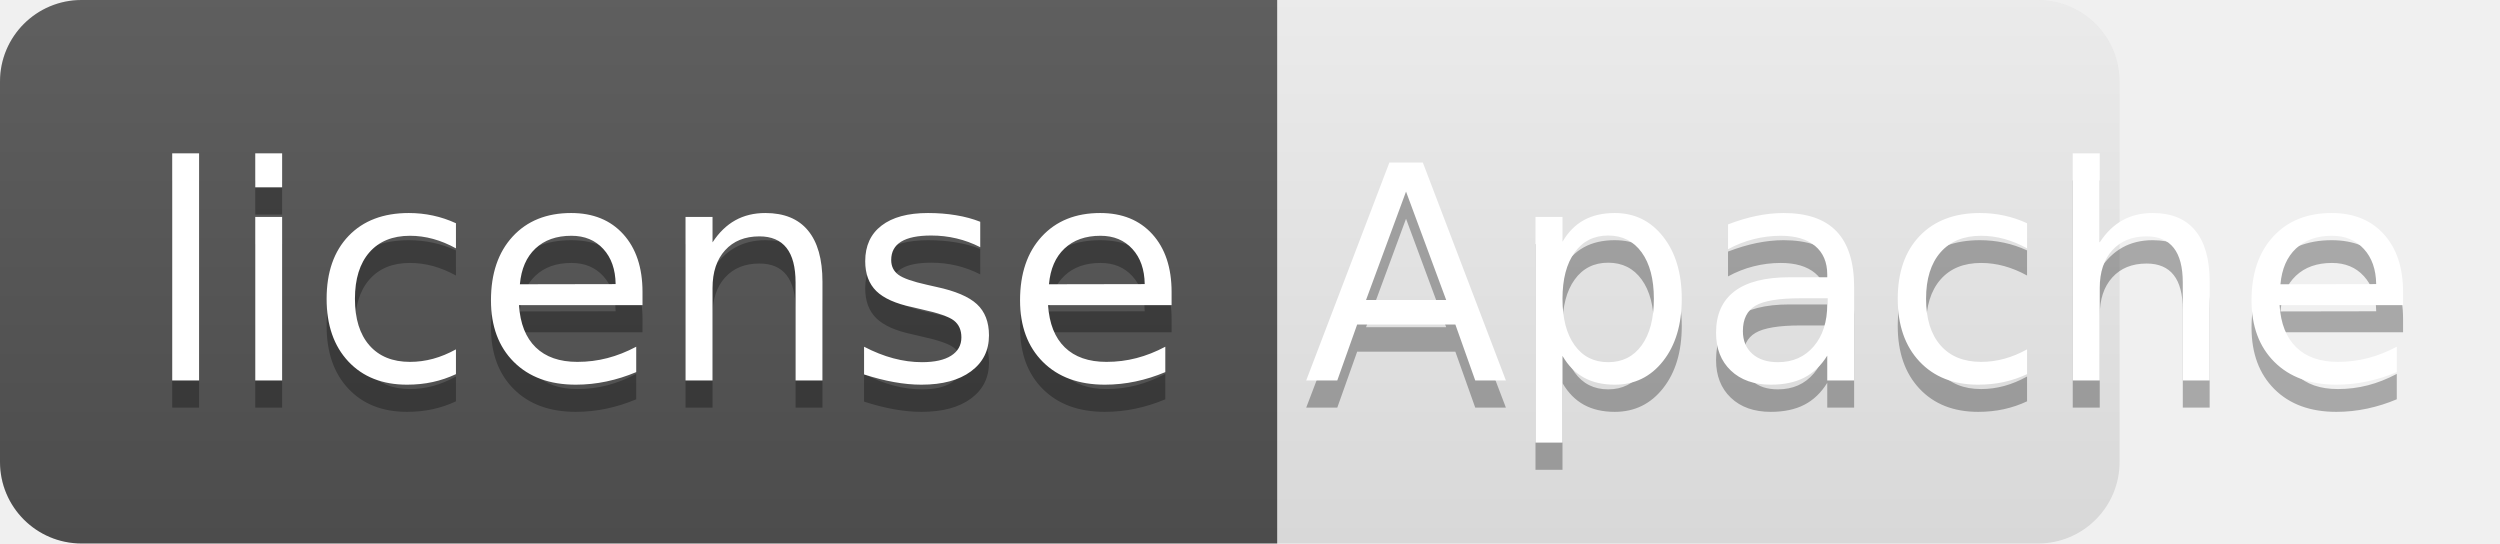
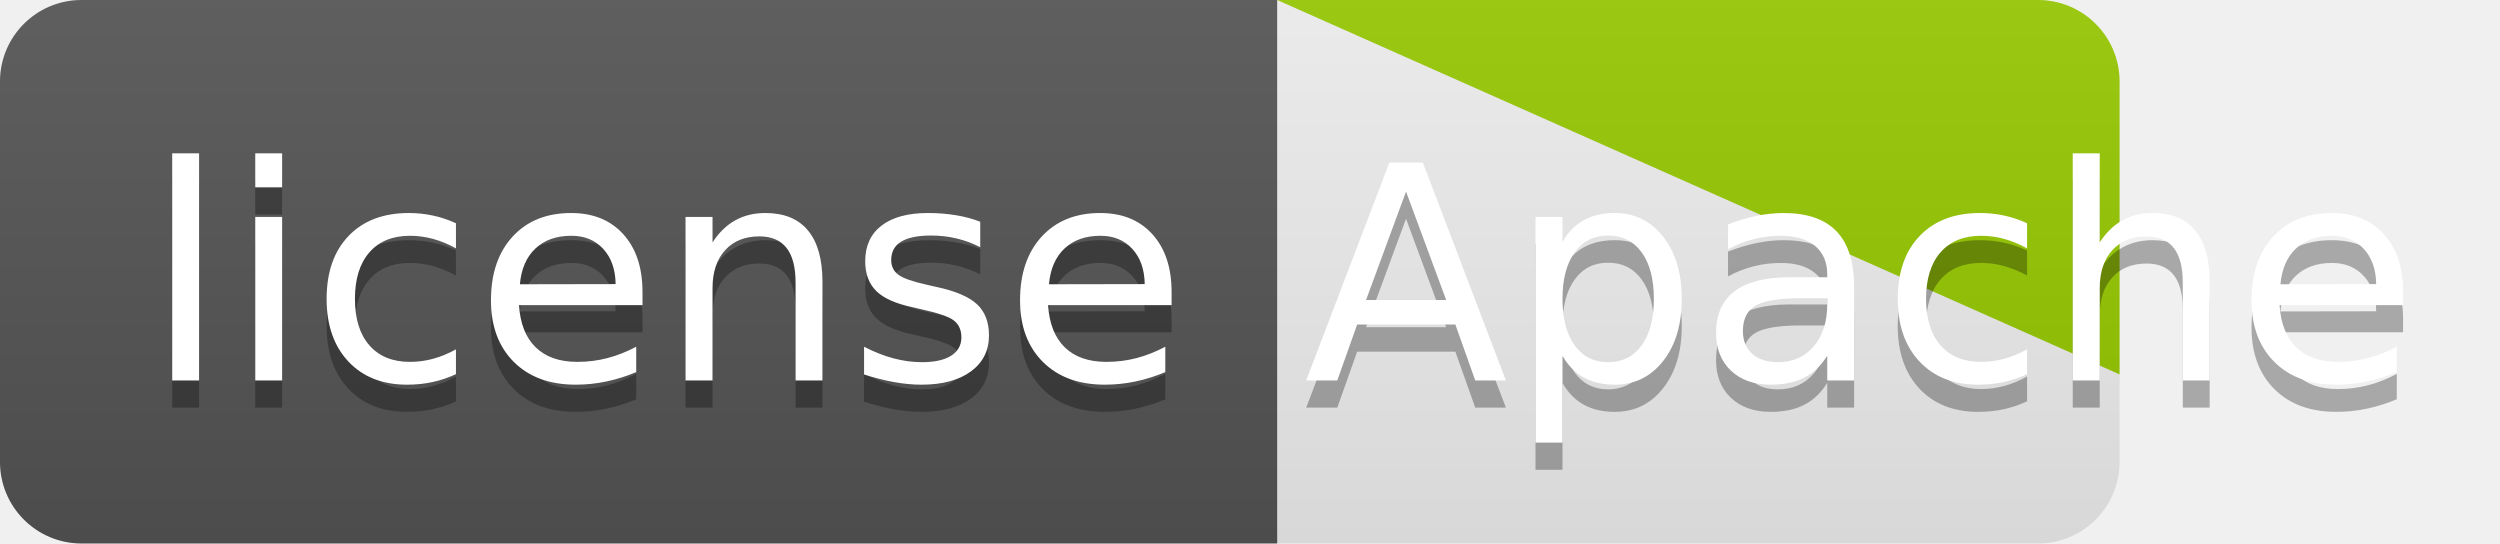
<svg xmlns="http://www.w3.org/2000/svg" width="92" height="20">
  <linearGradient id="b" x2="0" y2="100%">
    <stop offset="0" stop-color="#bbb" stop-opacity=".1" />
    <stop offset="1" stop-opacity=".1" />
  </linearGradient>
  <clipPath id="a">
    <rect width="78" height="20" rx="3" fill="#fff" />
  </clipPath>
  <g clip-path="url(#a)">
    <path fill="#555" d="M0 0h47v20H0z" />
-     <path fill="#97CA00" d="M92 0h78v20H92z" />
+     <path fill="#97CA00" d="M47 0h78v20H92z" />
    <path fill="url(#b)" d="M0 0h78v20H0z" />
  </g>
  <g fill="#fff" text-anchor="middle" font-family="DejaVu Sans,Verdana,Geneva,sans-serif" font-size="110">
    <text x="245" y="150" fill="#010101" fill-opacity=".3" transform="scale(.1)" textLength="370">license</text>
    <text x="245" y="140" transform="scale(.1)" textLength="370">license</text>
    <text x="685" y="150" fill="#010101" fill-opacity=".3" transform="scale(.1)" textLength="370">Apache</text>
    <text x="685" y="140" transform="scale(.1)" textLength="370">Apache</text>
  </g>
</svg>
